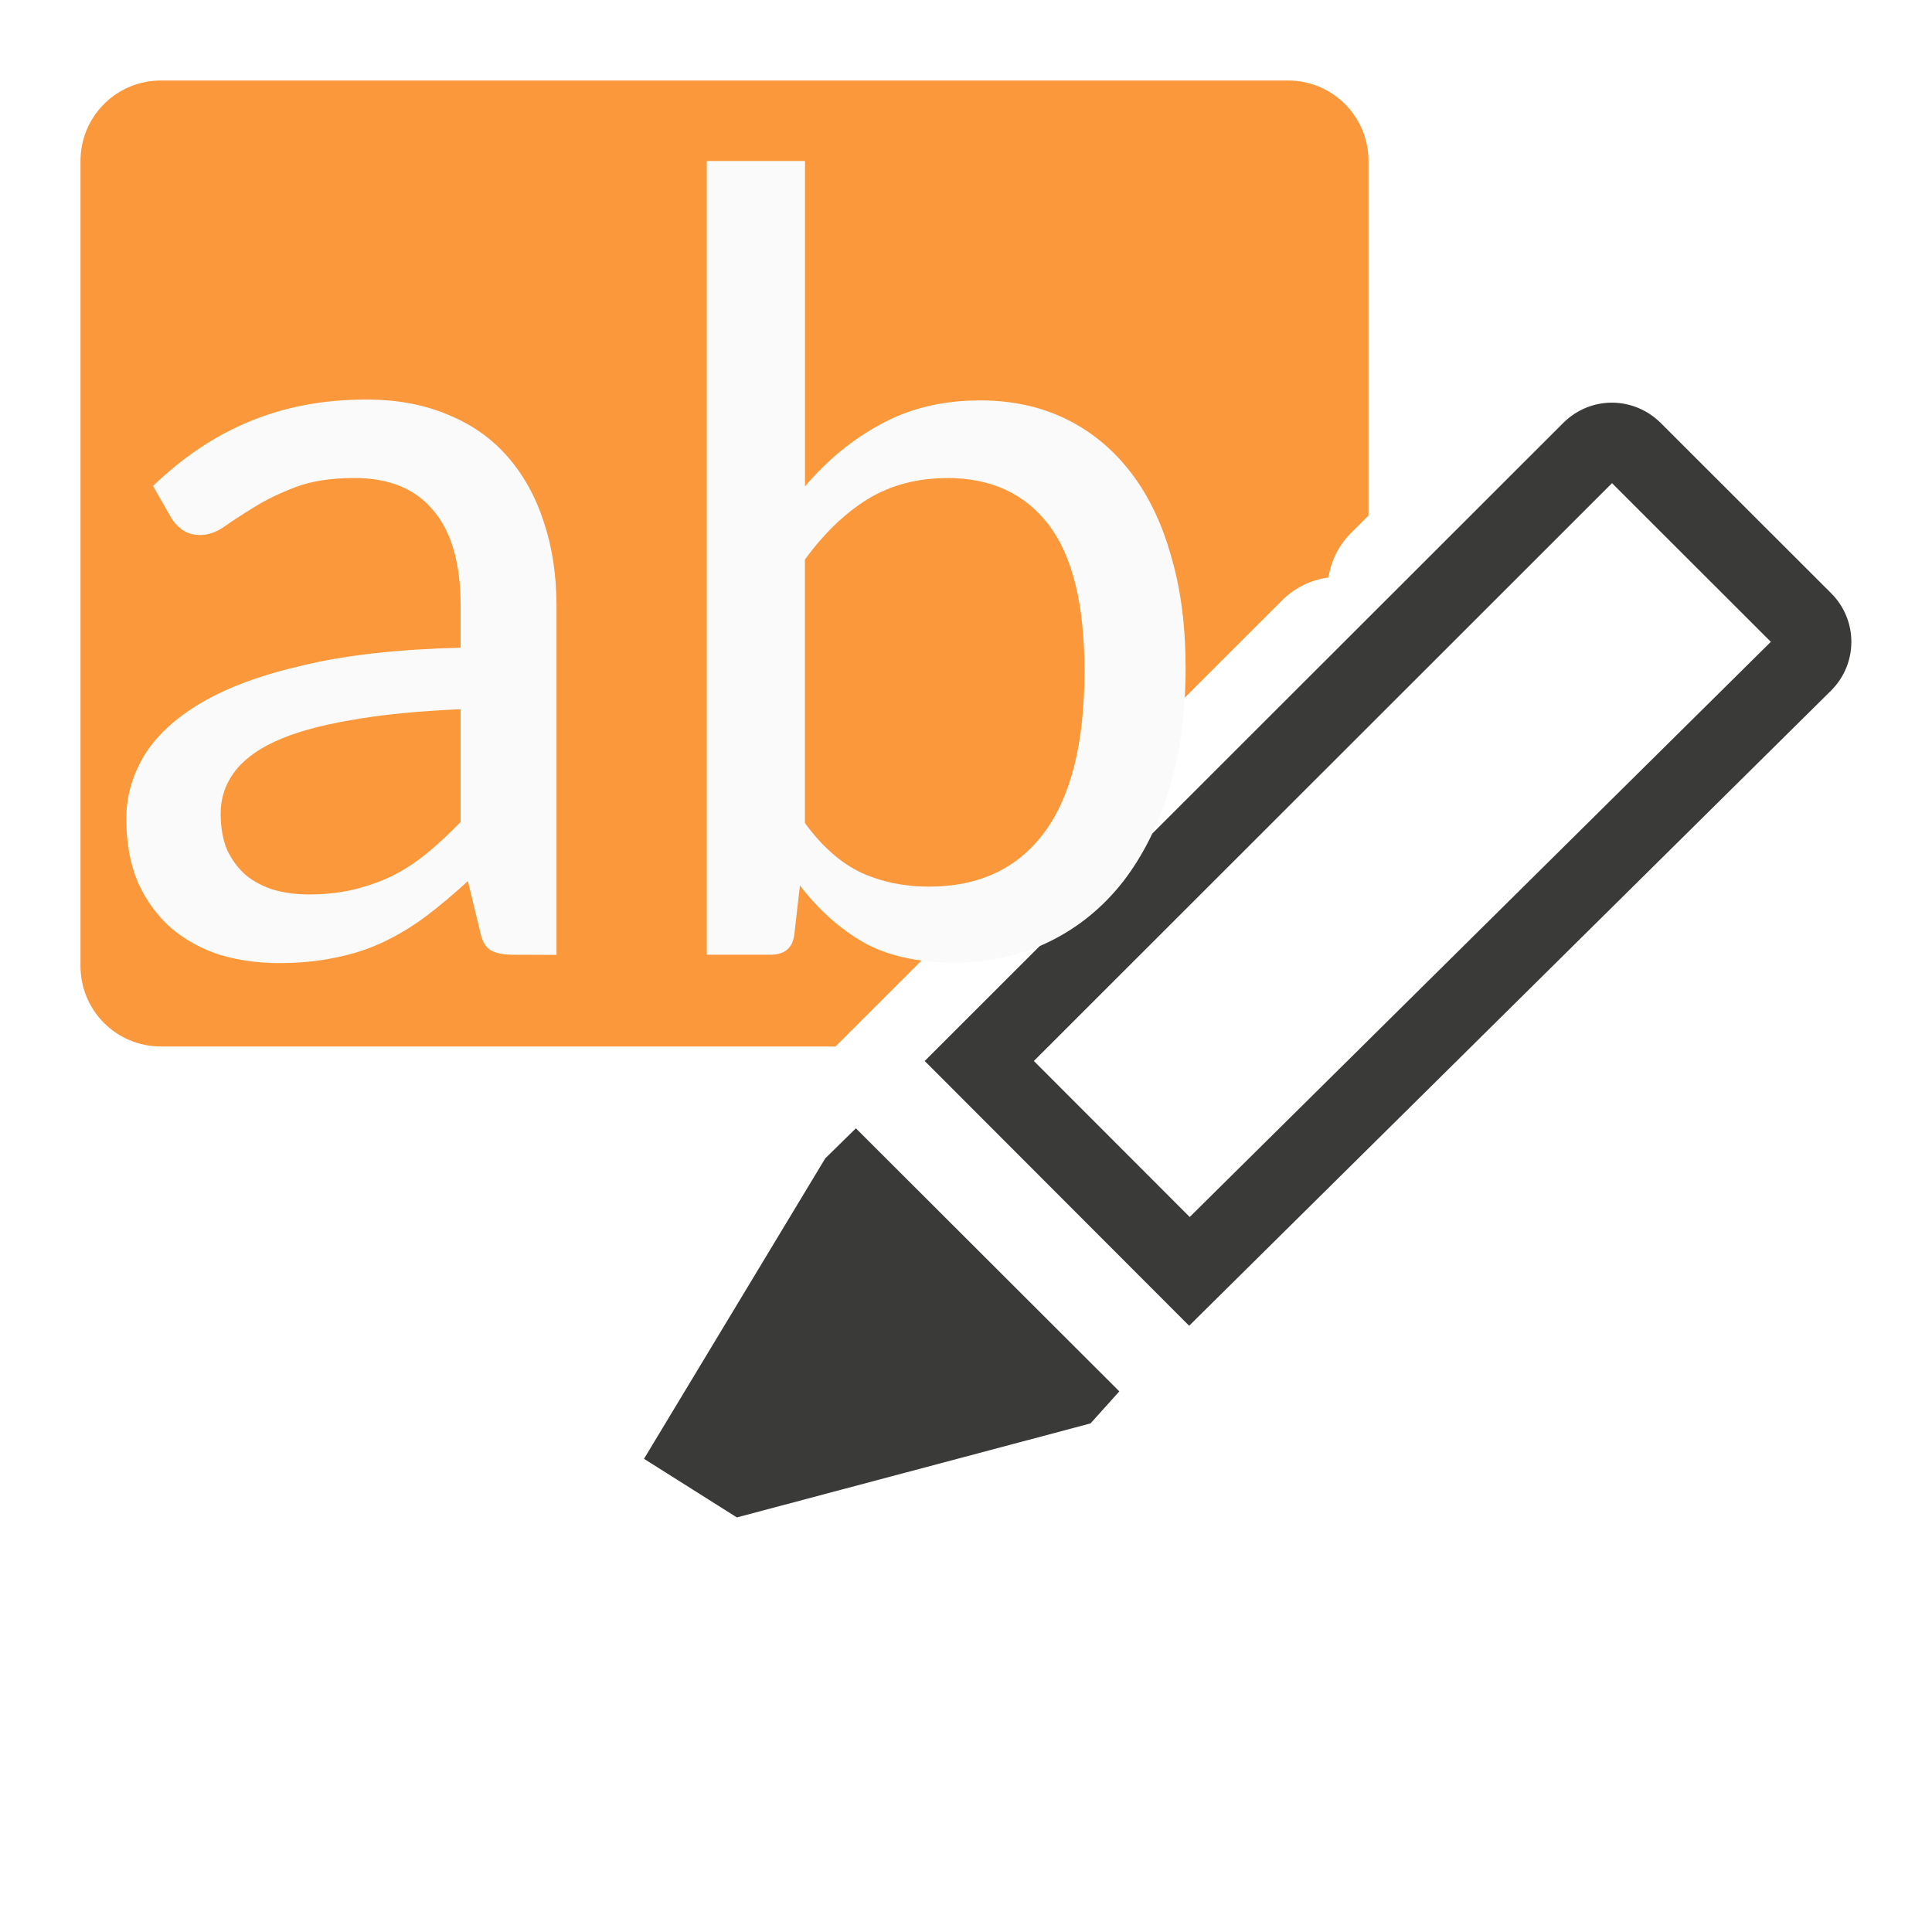
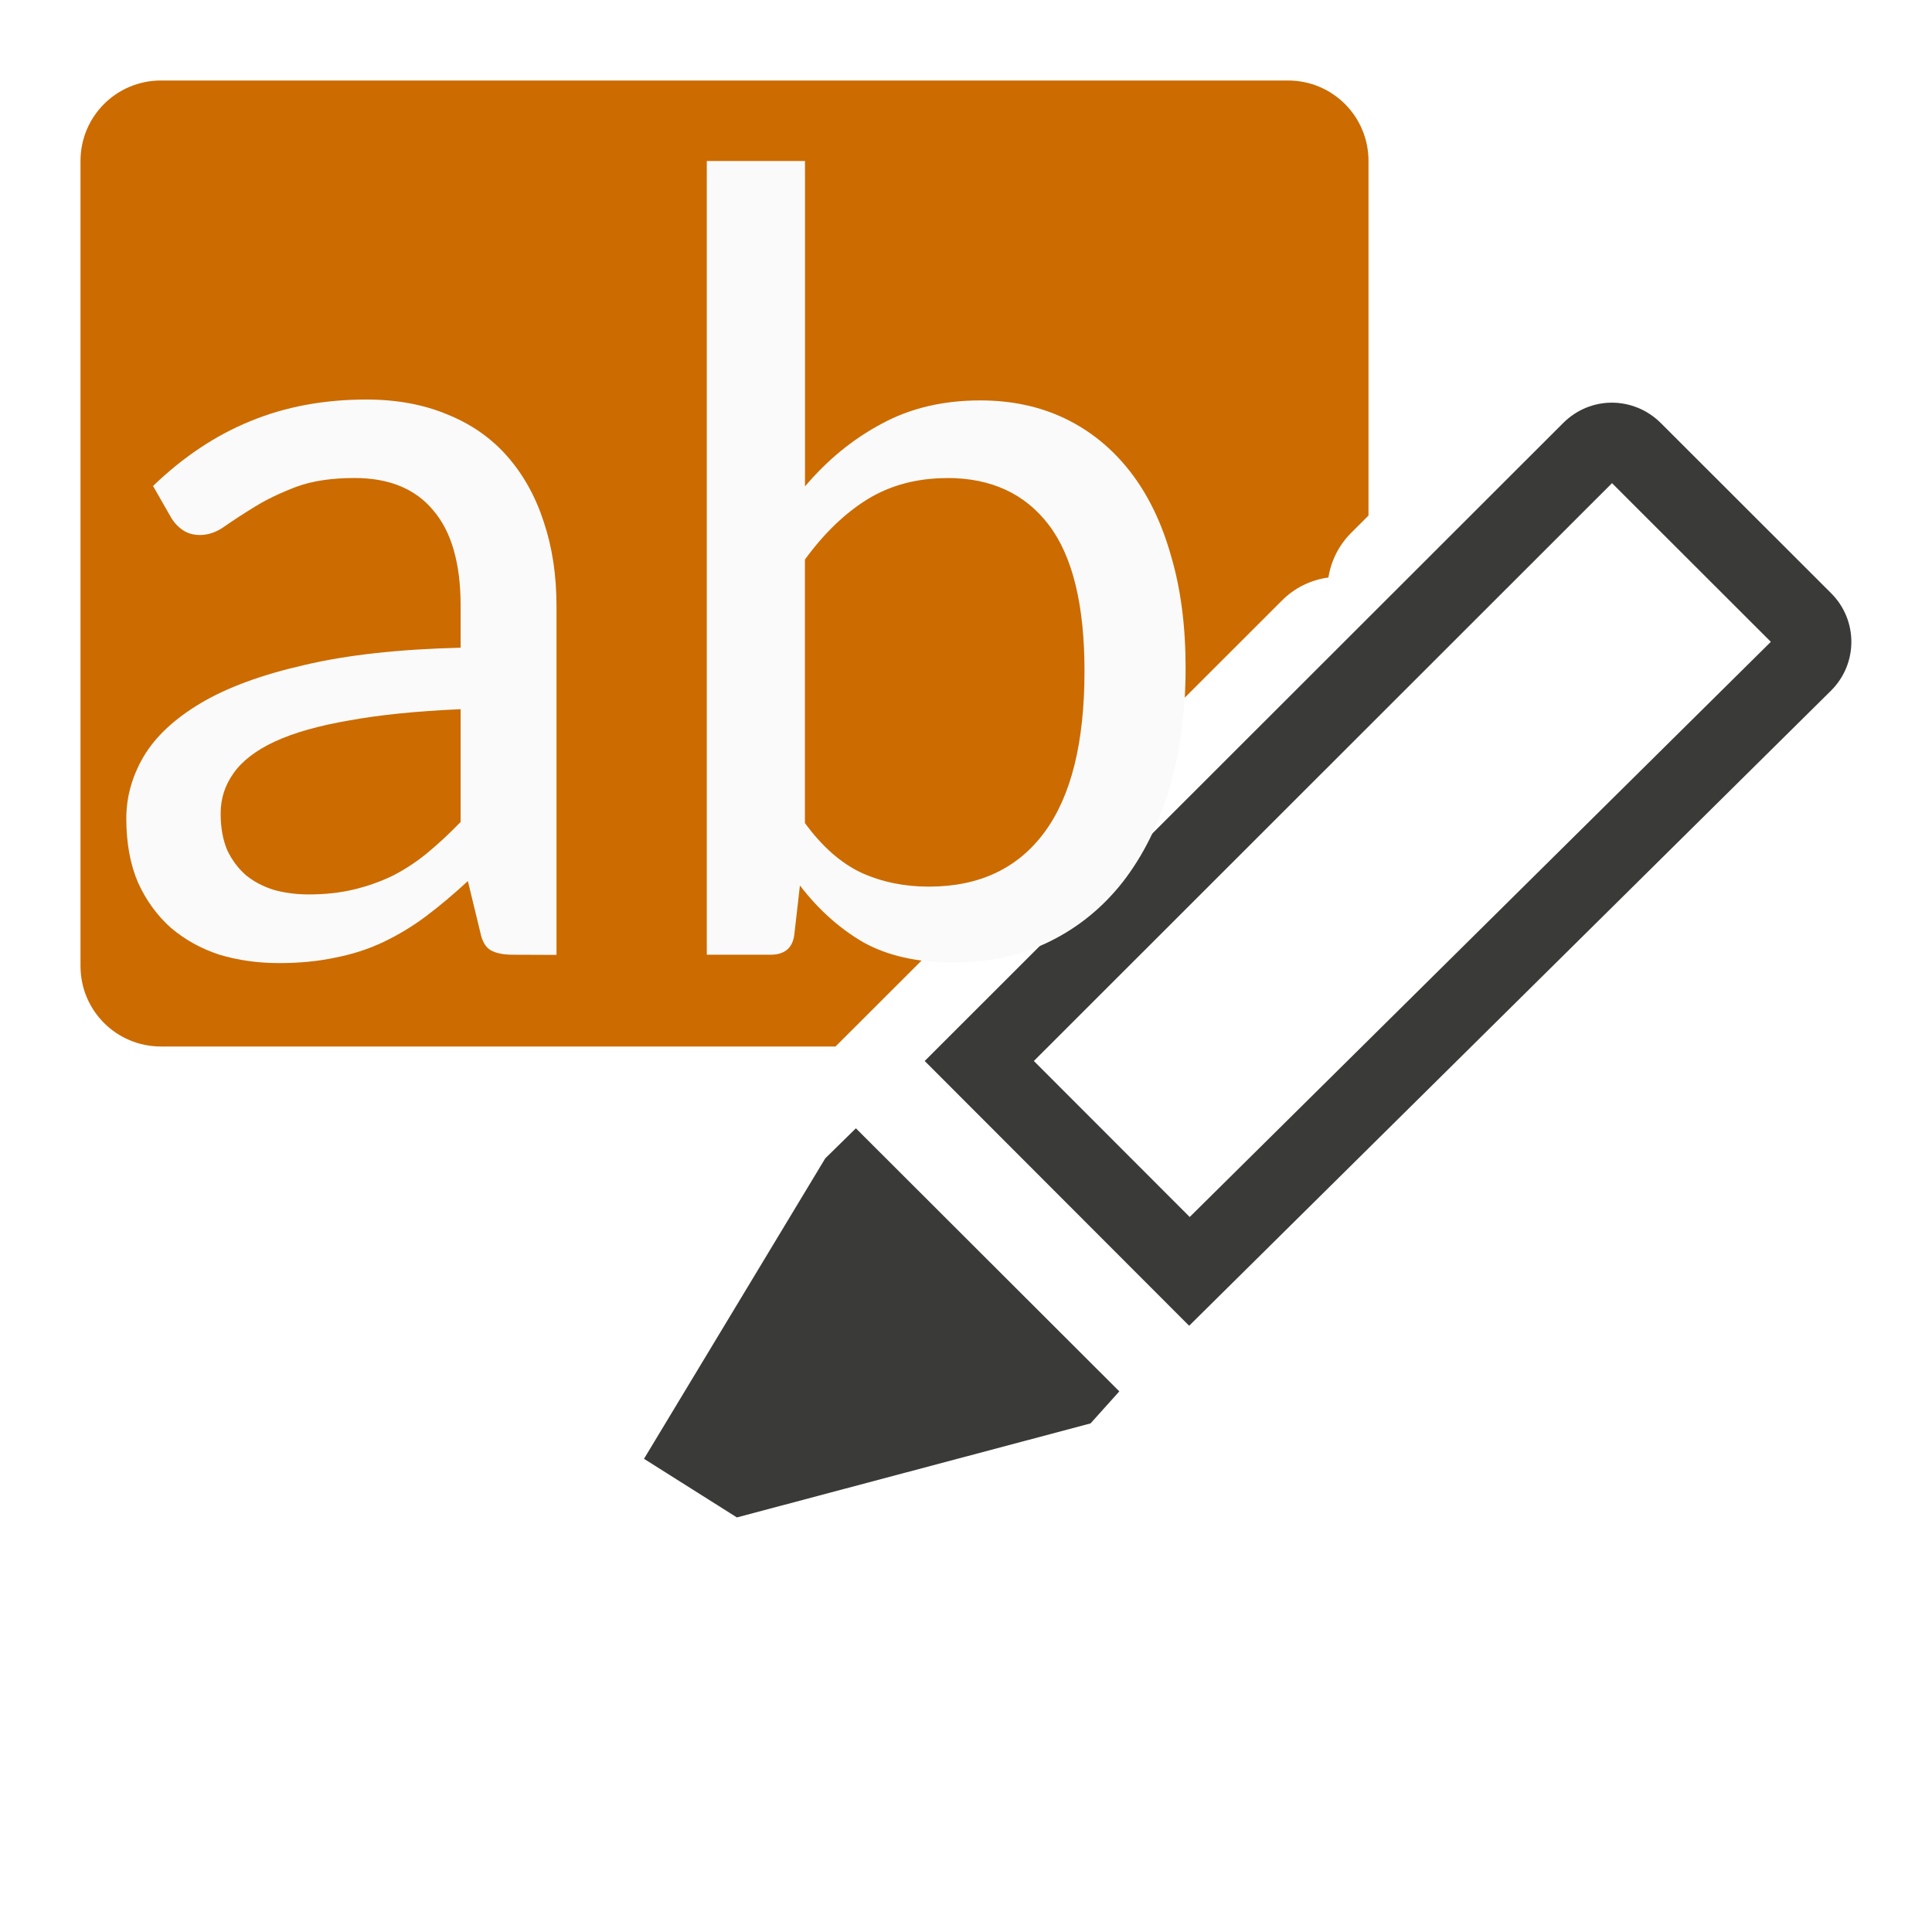
<svg xmlns="http://www.w3.org/2000/svg" viewBox="0 0 24 24">
-   <path d="m2 1c-.554 0-1 .446-1 1v10c0 .554.446 1 1 1h8.379l5.547-5.541c.155-.156.358-.256.576-.285.033-.208.13-.401.279-.551l.219-.219v-4.404c0-.554-.446-1-1-1z" fill="#fb983b" />
+   <path d="m2 1c-.554 0-1 .446-1 1v10c0 .554.446 1 1 1h8.379l5.547-5.541c.155-.156.358-.256.576-.285.033-.208.13-.401.279-.551l.219-.219v-4.404c0-.554-.446-1-1-1z" fill="#cc6b00" />
  <g fill="#3a3a38" transform="matrix(1.153923 0 0 1.153923 -4.693158 -8.844162)">
    <path d="m13.281 19.811-.33.324-1.951 3.234 1 .631 3.807-1.012.31-.345z" />
    <path d="m20.023 5.002c-.219 0-.436.085-.604.252l-7.932 7.926 3.285 3.289 7.975-7.891c.335-.335.335-.874 0-1.209l-2.117-2.115c-.168-.167-.389-.252-.607-.252zm.002 1 1.973 1.971-7.219 7.145-1.936-1.938z" stroke-width="1.154" transform="matrix(.8666086 0 0 .8666086 4.067131 7.664427)" />
  </g>
  <g fill="#fafafa" stroke-width=".893">
    <path d="m6.374 11.86q-.18 0-.277-.055-.097-.055-.132-.229l-.153-.631q-.263.243-.52.437-.25.187-.527.319-.277.132-.596.194-.319.069-.7.069-.395 0-.742-.104-.34-.111-.603-.333-.257-.229-.409-.562-.146-.34-.146-.797 0-.402.215-.77.222-.374.714-.666.492-.291 1.283-.471.79-.187 1.941-.215v-.52q0-.79-.34-1.186-.333-.402-.978-.402-.43 0-.728.111-.291.111-.506.243-.215.132-.374.243-.153.111-.312.111-.125 0-.215-.062-.09-.062-.146-.159l-.222-.388q.562-.541 1.206-.804.652-.27 1.442-.27.569 0 1.012.187.444.18.742.52.298.34.451.811.159.471.159 1.047v4.334zm-2.538-.749q.305 0 .562-.062.257-.062.485-.173.229-.118.43-.284.208-.173.409-.381v-1.401q-.811.035-1.38.139-.569.097-.929.263-.354.166-.513.395-.159.222-.159.499 0 .263.083.458.09.187.236.312.146.118.347.18.201.055.43.055z" />
    <path d="m8.78 11.86v-9.86h1.22v4.042q.416-.492.95-.777.534-.291 1.227-.291.589 0 1.061.229.471.229.804.659.333.43.506 1.047.18.61.18 1.387 0 .825-.201 1.498-.201.673-.576 1.158-.374.478-.908.742-.534.263-1.2.263-.666 0-1.116-.25-.444-.257-.79-.707l-.069.603q-.028.257-.298.257zm2.988-5.921q-.562 0-.992.263-.423.263-.777.749v3.273q.319.437.7.617.381.173.839.173.936 0 1.435-.673.499-.673.499-2.004 0-1.234-.444-1.817-.444-.582-1.262-.582z" />
  </g>
</svg>
